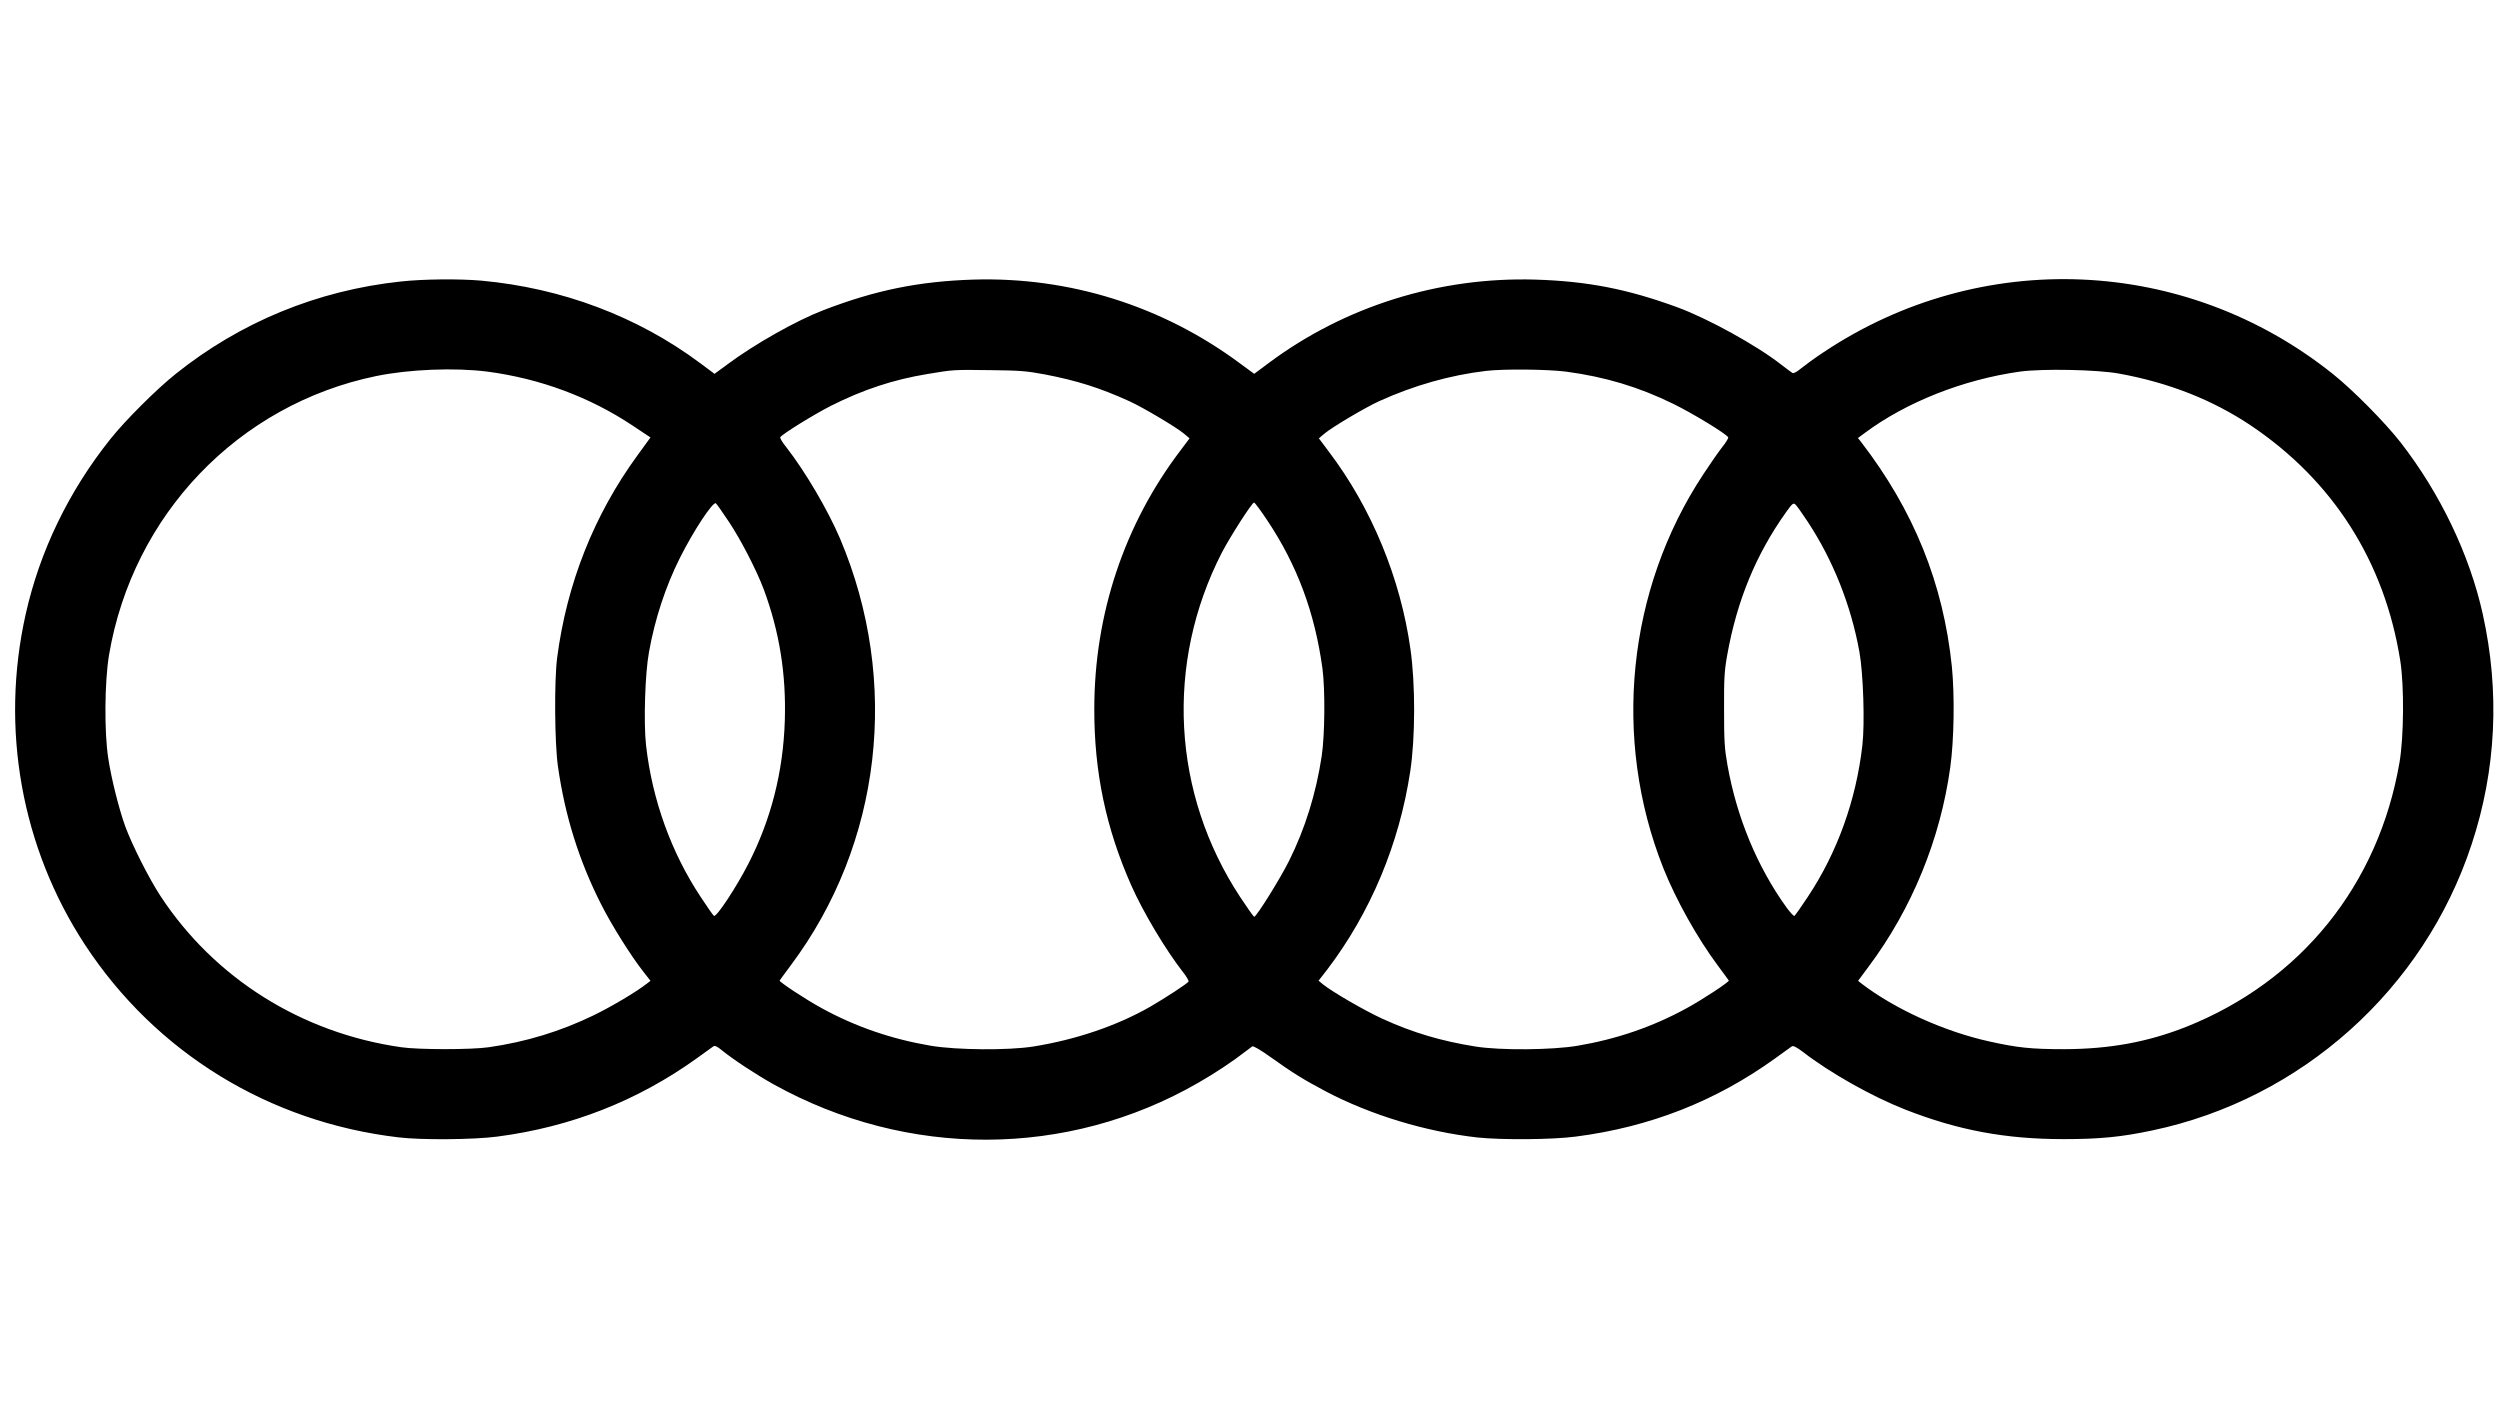
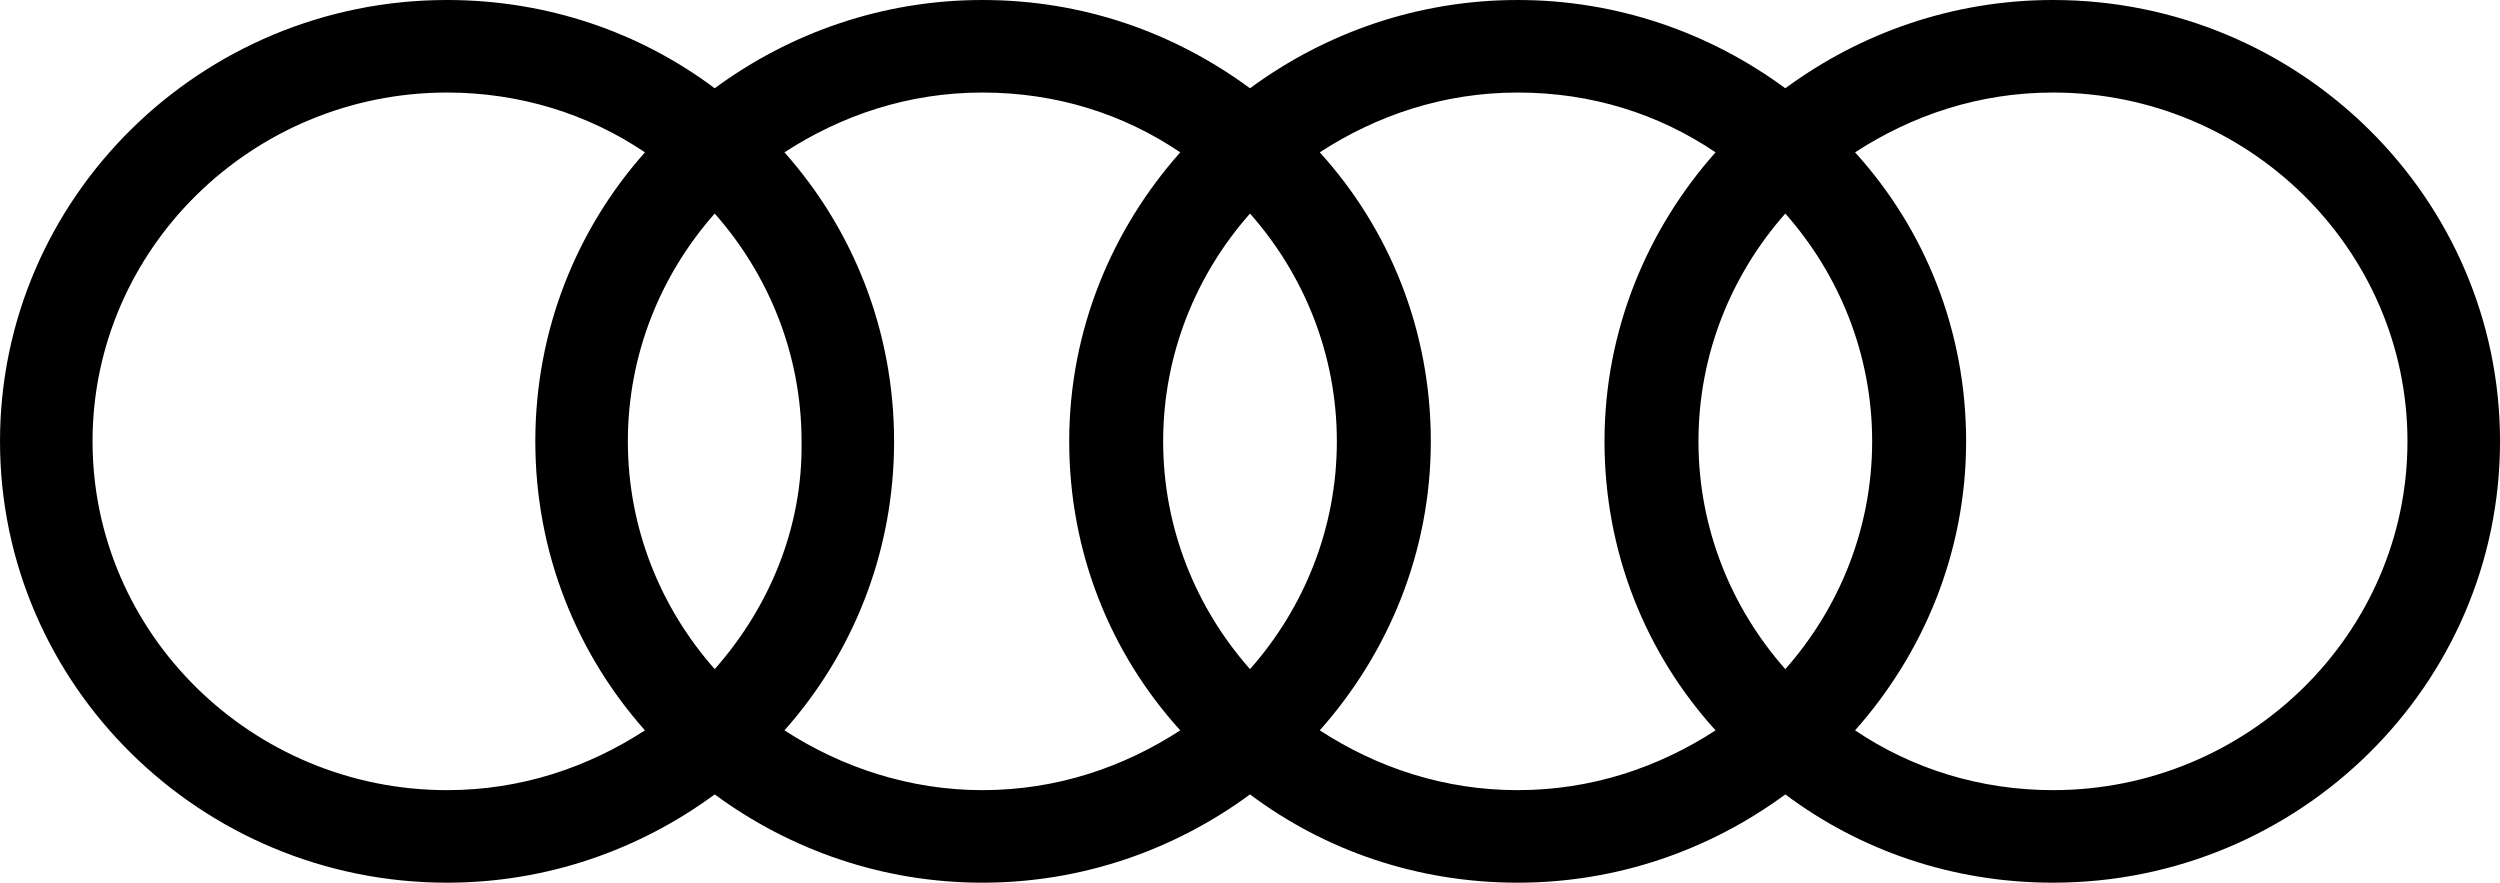
- <svg xmlns="http://www.w3.org/2000/svg" width="2500" height="1406" viewBox="112.2 227.5 1689.9 616">
-   <path d="M383 250.6c-56.2 6-108.2 27.4-152 62.4-13 10.4-34 31.3-44.2 44.1-28.1 35.2-47.6 75.5-57.2 118.2-17.4 77.5-2.9 158.1 40.1 223.7 47.8 72.8 124.3 119.8 211.8 130.1 15.5 1.9 50.9 1.6 66.8-.5 49.9-6.5 94.9-24.2 135-53 5.4-3.9 10.4-7.5 11.1-8 1-.7 2.7.1 5.7 2.6 8 6.5 23.3 16.5 34.9 23 90.5 50.3 198.7 50 287.2-1 10.9-6.2 24.1-15 31.3-20.7 2.2-1.7 4.6-3.5 5.2-3.9.8-.4 5.9 2.6 13 7.7 14.1 10.1 21.7 14.8 36.6 22.7 30.2 15.9 67.6 27.3 102.7 31.2 16.1 1.7 50.5 1.5 66.3-.6 50.4-6.5 94.8-24 135-53 5.4-3.9 10.4-7.5 11.1-8 .9-.6 3.2.5 7.3 3.6 18.6 14.4 46.7 30.2 69.3 39.1 35.7 14 67.8 20 107 20 24.4 0 39.1-1.4 60.2-5.9 100.7-21.2 183.5-95.4 215.7-193.3 16.7-50.4 19.2-103.3 7.5-155.9-8.9-40-28.7-81.4-55.6-116-10.5-13.4-32.1-35.3-45.8-46.2-99.6-79.6-237.8-85.5-344-14.7-5.8 3.8-12.6 8.8-15.2 10.9-3 2.5-5.2 3.7-6 3.2-.7-.4-4-2.9-7.4-5.5-16.5-13-49.9-31.4-70.4-38.9-33.6-12.3-60.5-17.6-96-18.7-64.9-1.9-128.5 17.9-180.1 56.3L960 313l-9.4-6.9c-52.4-39-115.5-58.8-180.6-56.8-36.7 1.2-66 7.1-101.3 20.7-18 6.9-46.3 22.8-64.8 36.6l-8.7 6.4-9.8-7.3c-42.3-31.5-93.3-50.7-147.9-55.7-14.7-1.3-39.2-1.1-54.5.6m58.7 60.9c35.5 4.7 69 17.1 98 36.4l12.2 8.1-8.8 12.1c-29.4 40.3-47.8 86.8-54.3 136.9-2 15.6-1.7 57.2.5 73 4.7 33.4 14.2 63.9 29.2 93.5 7.1 14.1 20.2 35 28.8 45.9l4.6 5.9-2.2 1.7c-7.4 5.8-23.2 15.2-36.2 21.6-22.3 10.8-45.7 18-71 21.6-11.6 1.7-47.4 1.7-59 0-67.4-9.6-126.3-46.6-162.8-102.2-7.8-11.9-19.1-34.3-23.8-47-4.2-11.6-9.4-32.1-11.5-46-2.8-17.7-2.5-52 .5-70 16.1-94.9 87.5-169.3 180.6-188.5 22.5-4.6 53.1-5.8 75.2-3m376.8 1.9c21.8 4.2 37.3 9.1 57.1 18.1 9.4 4.3 31.6 17.5 36.9 21.9l3.8 3.2-6 8c-38.1 50-58.4 110.9-58.4 174.9-.1 42.7 7.9 80.7 25 119.3 7.9 17.9 23.2 43.5 34.8 58.4 2.5 3.1 4.2 6.1 3.9 6.6-.8 1.4-15.9 11.2-25.9 17-22.5 12.9-50.3 22.3-79 26.9-17 2.7-51.8 2.4-69.2-.5-26.7-4.5-51.3-13-74-25.5-10.5-5.7-28.7-17.7-28.3-18.6.2-.3 3.5-4.9 7.4-10.1 61.6-82.2 74.3-192 33.5-288.5-8.2-19.3-23.6-45.5-36.4-61.9-2.6-3.2-4.4-6.3-4.1-6.7 1.3-2.2 22.9-15.5 34.3-21.3 21.9-11 42.2-17.7 65.3-21.5 18-3 17.3-2.9 42.3-2.6 20 .2 24.8.6 37 2.9m352.2-1.9c26.4 3.5 49.4 10.4 72.8 21.9 13.2 6.5 35.4 20 36.9 22.5.3.4-1.5 3.5-4.1 6.7-2.5 3.2-8.3 11.5-12.8 18.4-51.4 77.9-61.6 178.7-27 266 8.6 21.6 23.1 47.5 36.9 66 3.9 5.2 7.2 9.8 7.4 10.1.4.9-17.8 12.9-28.3 18.6-22.7 12.5-47.3 21-74 25.5-17.3 2.9-52.2 3.2-69 .5-23.1-3.7-42.1-9.3-62.7-18.7-11.9-5.4-33.8-18.1-40.3-23.3l-3-2.5 5.7-7.3c29.5-38.8 48.9-85.2 56.3-134.4 3.4-22.7 3.5-58.5.1-82.5-6.7-47.7-26.2-95.1-55-133.2l-6.9-9.2 3.9-3.3c5.3-4.4 27.2-17.4 36.8-21.8 23.6-10.7 47.9-17.6 72.4-20.5 12-1.4 41.4-1.1 53.9.5m374.3 1.4c33.3 6.1 62.8 17.7 88.5 34.9 55.8 37.4 90.7 92.3 101.2 159.2 2.7 17.4 2.4 51.1-.5 68.5-14.2 82.9-66.7 148-144.2 178.9-26.1 10.3-51.7 15-82.5 15.1-22.3 0-31.6-1-50.5-5.2-30.8-6.8-64-21.9-86.7-39.3l-2.1-1.7 7.1-9.6c29.2-39 48.5-86.1 55.2-134.7 2.6-18.6 3-48.7 1.1-68-5.8-56.3-25.7-105.6-61.5-152.1l-2-2.5 4.7-3.5c28-20.8 66.4-36 104.7-41.4 15.2-2.1 52.5-1.4 67.5 1.4M605.1 413.3c8.2 12.4 18.5 32.5 23.3 45.2 10.7 28.8 15.3 57.5 14.3 89-1.1 34.7-9.4 67.1-24.8 97-8.3 16.1-21.4 35.9-23.1 34.9-.5-.3-4.5-6-8.9-12.7-19.9-30-32.8-65.6-37-102.6-1.7-15.2-.7-48.5 2-63.1 4-22.4 11.2-44.2 20.8-63.4 9.1-18.2 22.3-38.3 24.4-37.1.5.4 4.6 6.1 9 12.8m363.7-1.3c20.2 30.3 32.1 62.2 37.3 100 1.9 14 1.7 44.9-.5 59.5-3.8 25.1-11.2 49-22.1 70.8-5.9 11.9-22 37.7-23.5 37.7-.4 0-4.6-5.9-9.4-13.2-46.2-70.1-50.9-158.1-12.5-232.9 5.6-10.8 20.4-33.9 21.8-33.9.5 0 4.5 5.4 8.9 12m365.3.9c17.2 26.1 29.3 56.5 35 88.1 2.6 14.7 3.7 48 2 63-4.2 37.1-17 72.7-37 102.7-4.4 6.7-8.5 12.4-8.9 12.7-.5.3-2.9-2.3-5.4-5.7-19.8-27.5-33.6-60.8-39.9-96.2-2-11.2-2.3-16.4-2.3-37.5-.1-21.2.2-26.2 2.2-37.3 6.6-36.7 19.5-67.9 39.8-96.3 3.9-5.5 4.8-6.3 6.1-5.2.8.6 4.6 5.9 8.4 11.7" />
+ <svg xmlns="http://www.w3.org/2000/svg" width="1000" height="353.075" viewBox="0 0 264.583 93.418" version="1.1" id="svg8">
+   <defs id="defs2" />
+   <g id="layer1" transform="translate(0,-203.5822)">
+     <path id="path36902" d="m 217.272,203.582 c -10.547,0 -20.341,3.465 -28.327,9.342 -7.986,-5.876 -17.78,-9.342 -28.327,-9.342 -10.547,0 -20.341,3.465 -28.327,9.342 -7.986,-5.876 -17.629,-9.342 -28.327,-9.342 -10.547,0 -20.341,3.465 -28.327,9.342 -7.835,-5.876 -17.629,-9.342 -28.327,-9.342 C 21.245,203.582 0,224.526 0,250.291 c 0,25.765 21.245,46.709 47.312,46.709 10.547,0 20.341,-3.466 28.327,-9.342 7.986,5.876 17.78,9.342 28.327,9.342 10.547,0 20.341,-3.466 28.327,-9.342 7.835,5.876 17.629,9.342 28.327,9.342 10.547,0 20.341,-3.466 28.327,-9.342 7.835,5.876 17.629,9.342 28.327,9.342 26.067,0 47.312,-20.944 47.312,-46.709 0,-25.765 -21.245,-46.709 -47.312,-46.709 z m -28.327,70.817 c -5.726,-6.479 -9.191,-14.917 -9.191,-24.108 0,-9.191 3.465,-17.629 9.191,-24.108 5.726,6.479 9.191,14.917 9.191,24.108 0,9.191 -3.465,17.629 -9.191,24.108 z m -56.653,0 c -5.726,-6.479 -9.191,-14.917 -9.191,-24.108 0,-9.191 3.466,-17.629 9.191,-24.108 5.726,6.479 9.191,14.917 9.191,24.108 0,9.191 -3.465,17.629 -9.191,24.108 z m -56.653,0 c -5.726,-6.479 -9.191,-14.917 -9.191,-24.108 0,-9.191 3.465,-17.629 9.191,-24.108 5.726,6.479 9.191,14.917 9.191,24.108 0.151,9.191 -3.465,17.629 -9.191,24.108 z M 9.794,250.291 c 0,-20.341 16.875,-36.915 37.518,-36.915 7.684,0 14.917,2.26 20.944,6.328 -7.232,8.136 -11.602,18.834 -11.602,30.587 0,11.753 4.37,22.45 11.602,30.587 -6.027,3.918 -13.109,6.328 -20.944,6.328 -20.642,0 -37.518,-16.574 -37.518,-36.915 z m 73.228,30.587 c 7.232,-8.136 11.602,-18.834 11.602,-30.587 0,-11.753 -4.37,-22.45 -11.602,-30.587 6.027,-3.918 13.109,-6.328 20.944,-6.328 7.835,0 14.917,2.26 20.944,6.328 -7.232,8.136 -11.753,18.834 -11.753,30.587 0,11.753 4.37,22.45 11.753,30.587 -6.027,3.918 -13.109,6.328 -20.944,6.328 -7.684,0 -14.917,-2.411 -20.944,-6.328 z m 56.653,0 c 7.232,-8.136 11.753,-18.834 11.753,-30.587 0,-11.753 -4.37,-22.45 -11.753,-30.587 6.027,-3.918 13.109,-6.328 20.944,-6.328 7.835,0 14.917,2.26 20.944,6.328 -7.232,8.136 -11.753,18.834 -11.753,30.587 0,11.753 4.37,22.45 11.753,30.587 -6.027,3.918 -13.109,6.328 -20.944,6.328 -7.835,0 -14.917,-2.411 -20.944,-6.328 z m 77.597,6.328 c -7.684,0 -14.917,-2.26 -20.944,-6.328 7.232,-8.136 11.753,-18.834 11.753,-30.587 0,-11.753 -4.37,-22.45 -11.753,-30.587 6.027,-3.918 13.109,-6.328 20.944,-6.328 20.642,0 37.518,16.574 37.518,36.915 0,20.341 -16.876,36.915 -37.518,36.915 z" style="stroke-width:1.507" />
+   </g>
</svg>
